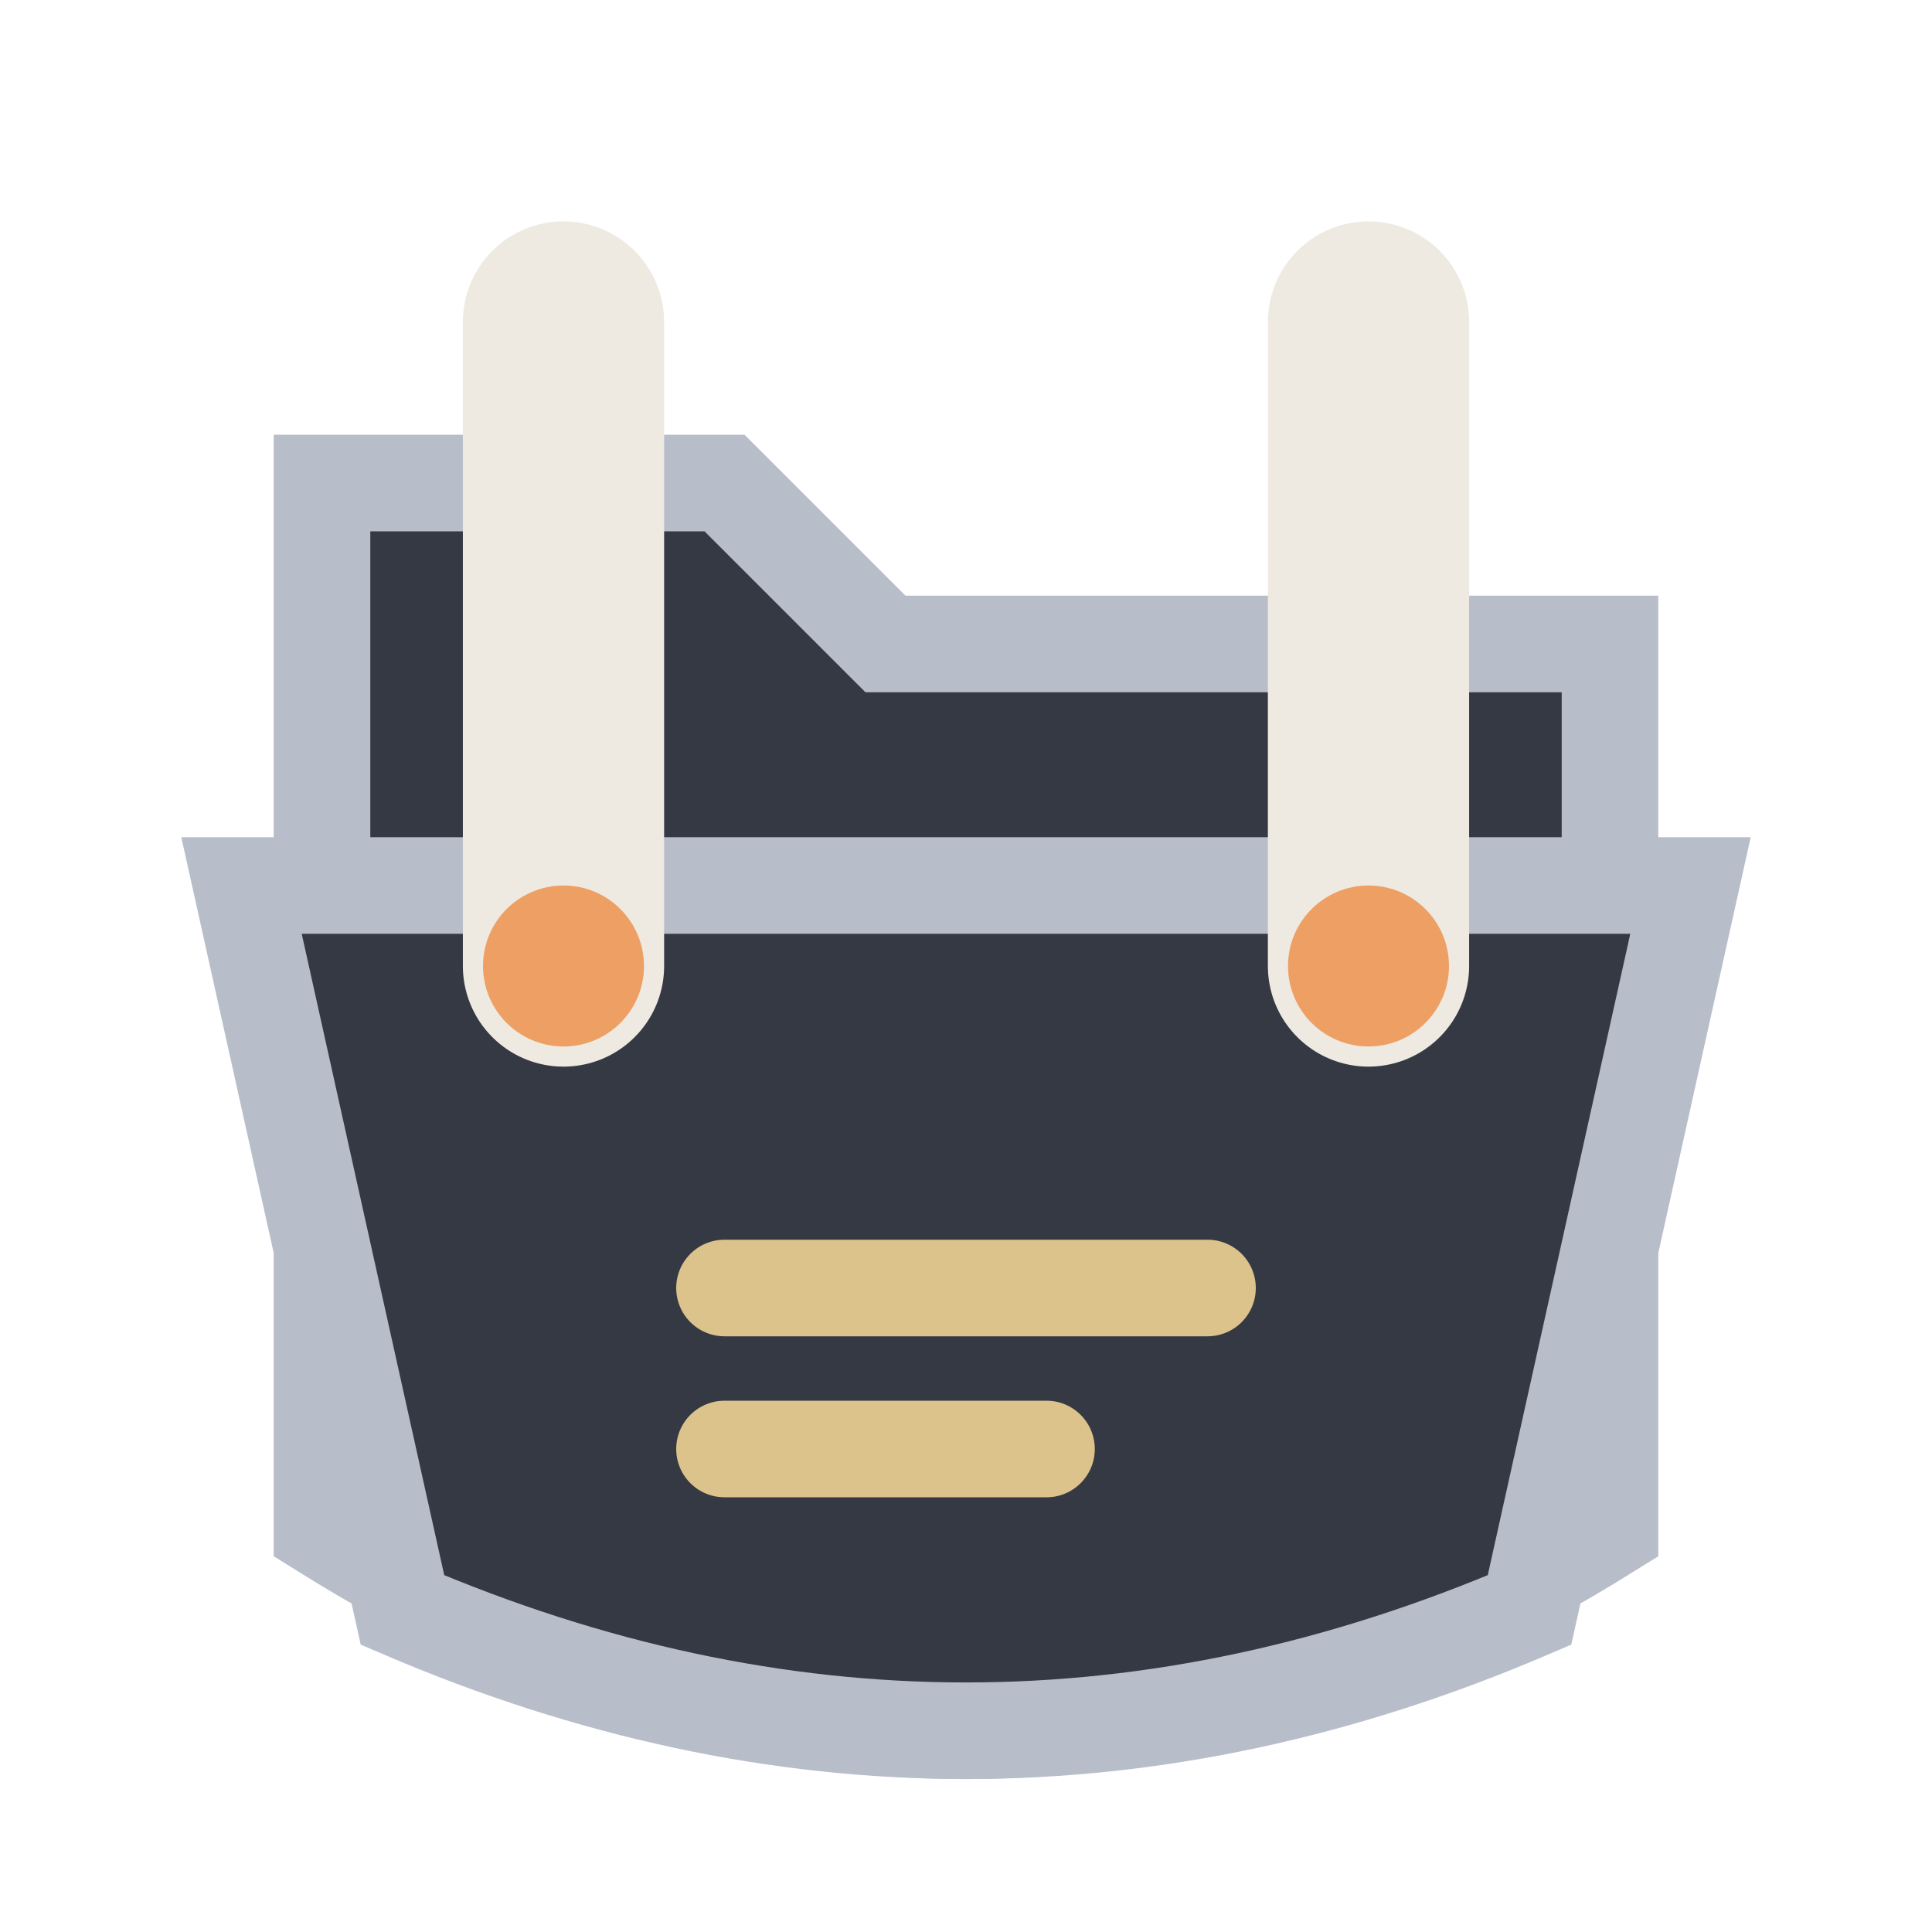
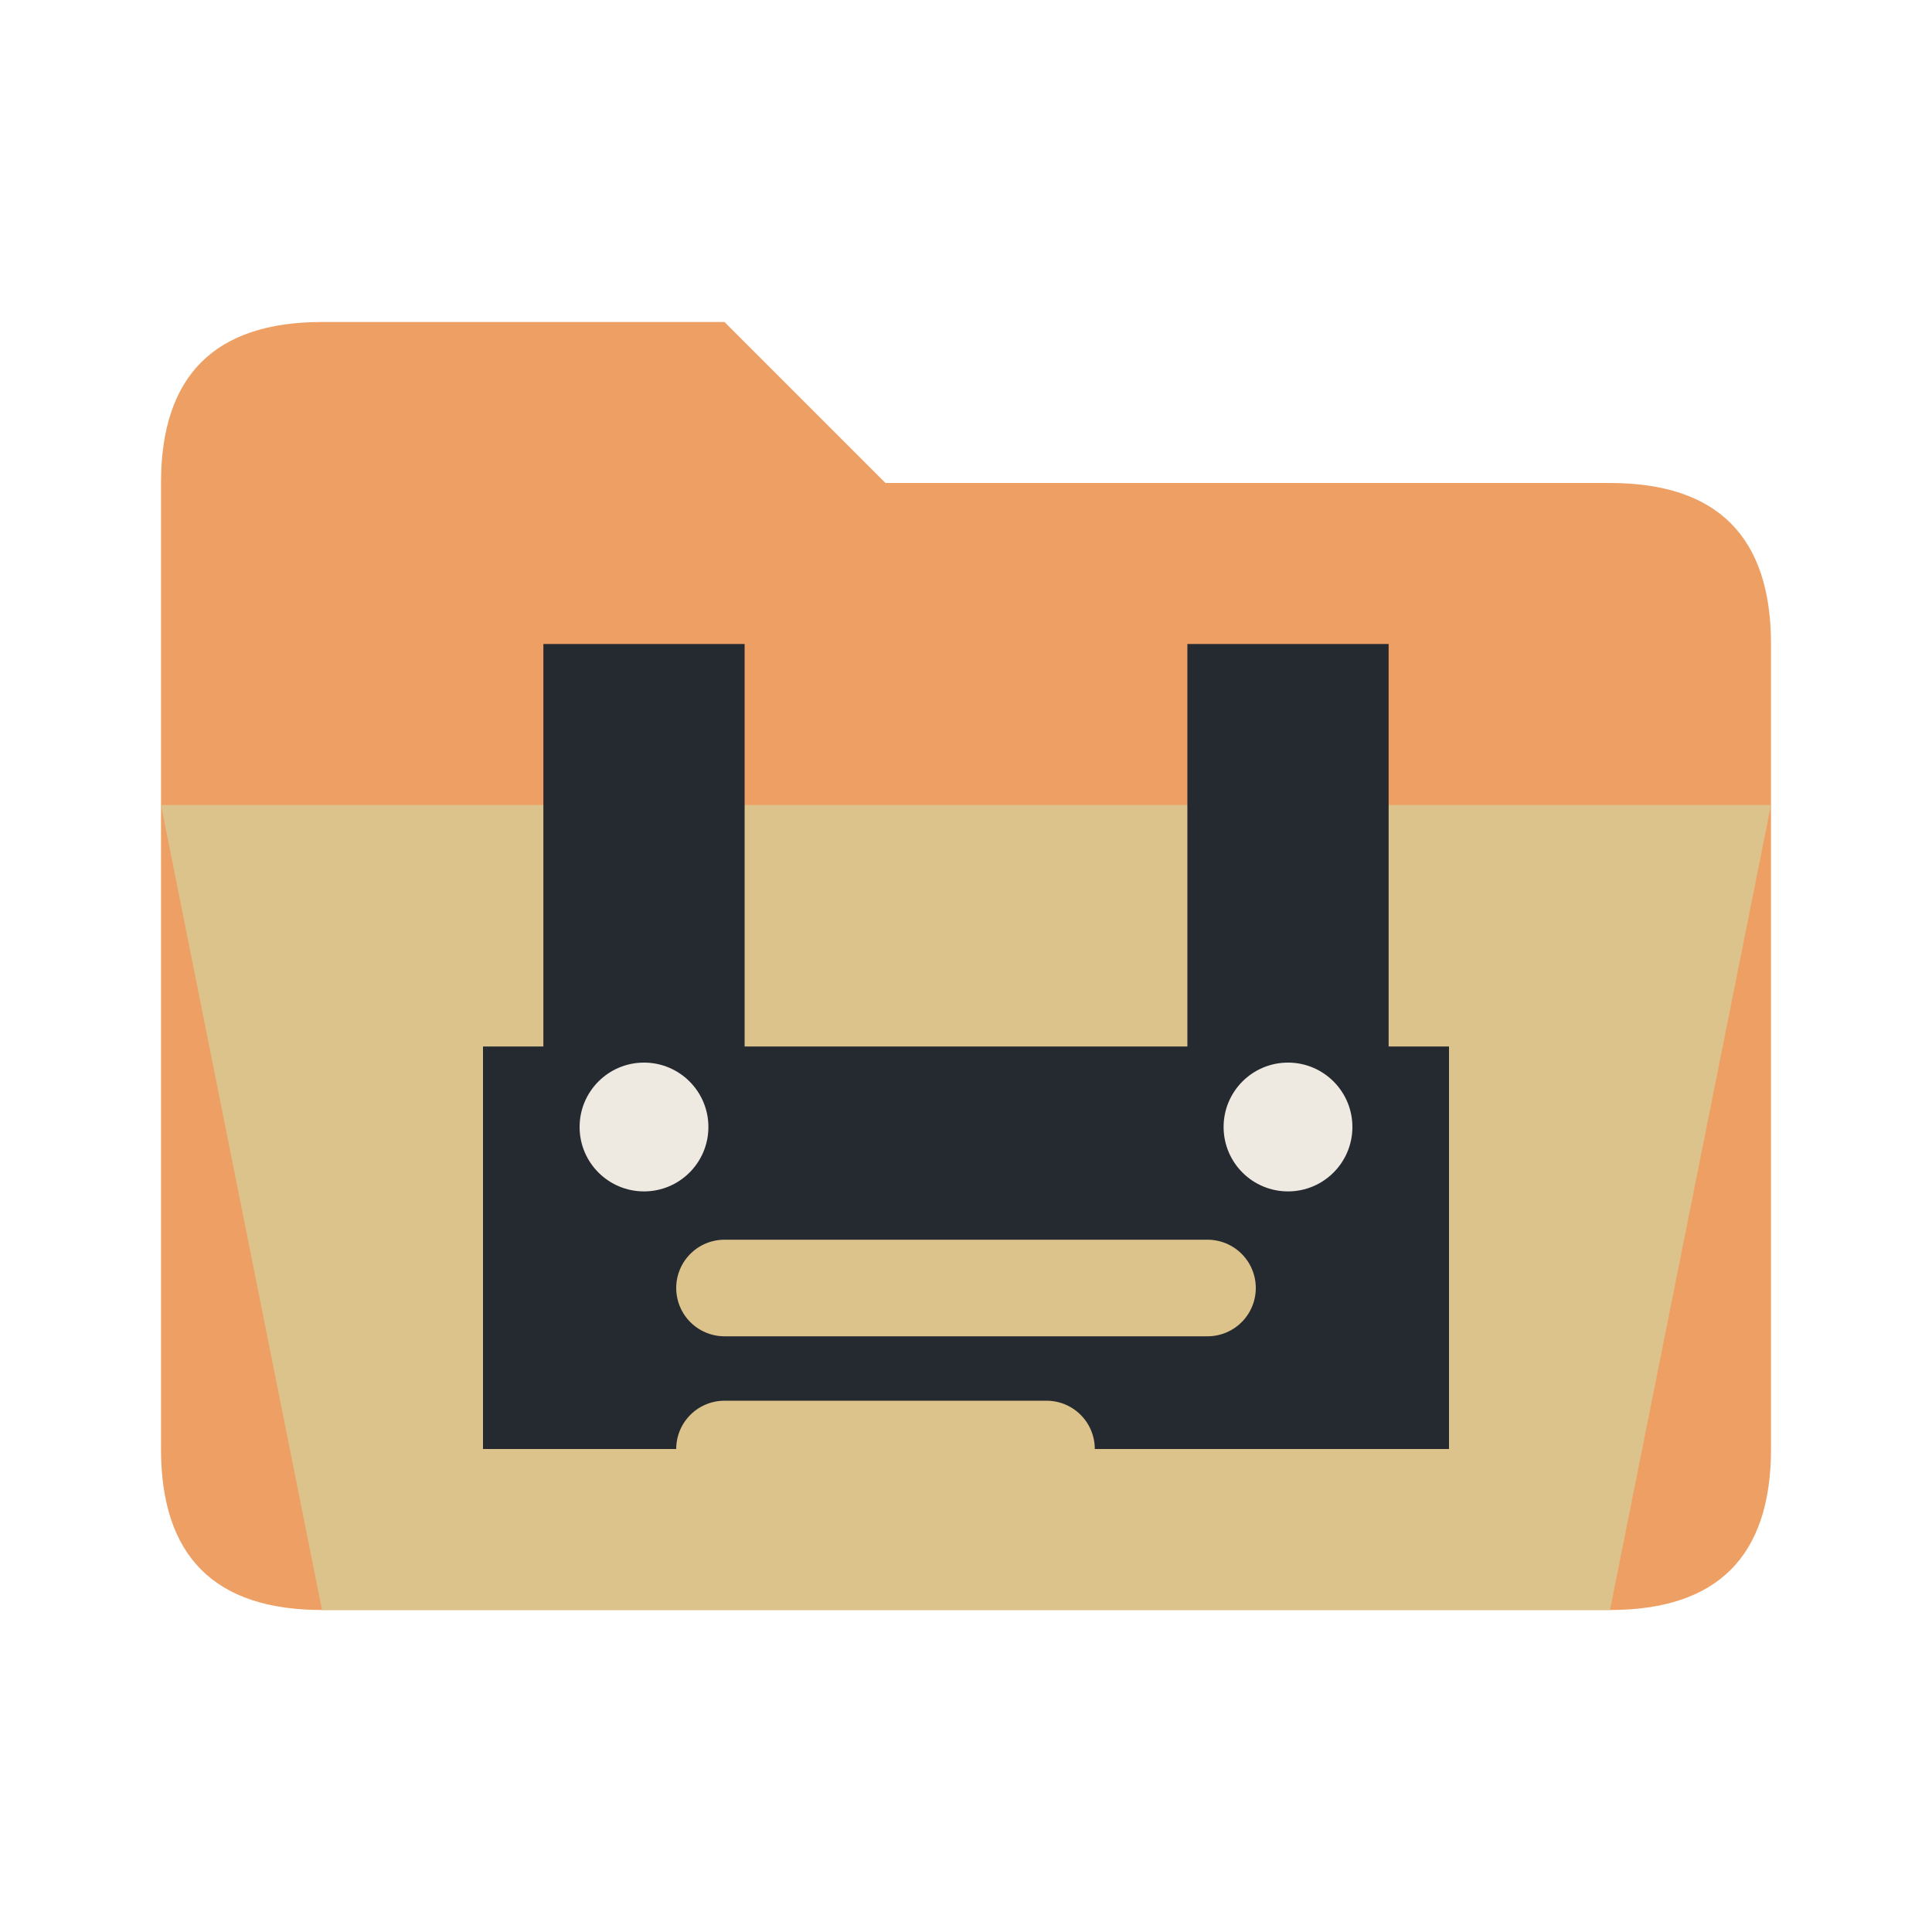
<svg xmlns="http://www.w3.org/2000/svg" width="24" height="24" viewBox="0 0 24 24">
-   <path d="M4 6H9L11 8H20V19Q12 24 4 19Z" fill="#343943" stroke="#B8BEC9" stroke-width="1.2" />
-   <path d="M3 11H21L19 20Q12 23 5 20Z" fill="#343943" stroke="#B8BEC9" stroke-width="1.2" />
-   <path d="M7 4V12M17 4V12" stroke="#EEEAE2" stroke-width="2.5" stroke-linecap="round" />
-   <circle cx="7" cy="12" r="1" fill="#EEA064" />
-   <circle cx="17" cy="12" r="1" fill="#EEA064" />
+   <path d="M2 6Q2 4 4 4H9L11 6H20Q22 6 22 8V18Q22 20 20 20H4Q2 20 2 18Z" fill="#EEA064" />
+   <path d="M2 10H22L20 20H4Z" fill="#DCC28B" />
+   <path d="M8 8V17M16 8V17" stroke="#252930" stroke-width="2.5" />
+   <path d="M6 13H18V18H6Z" fill="#252930" />
+   <circle cx="8" cy="14" r=".8" fill="#EEEAE2" />
+   <circle cx="16" cy="14" r=".8" fill="#EEEAE2" />
  <path d="M9 16H15M9 18H13" fill="none" stroke="#DCC28B" stroke-width="1.2" stroke-linecap="round" stroke-linejoin="round" />
</svg>
